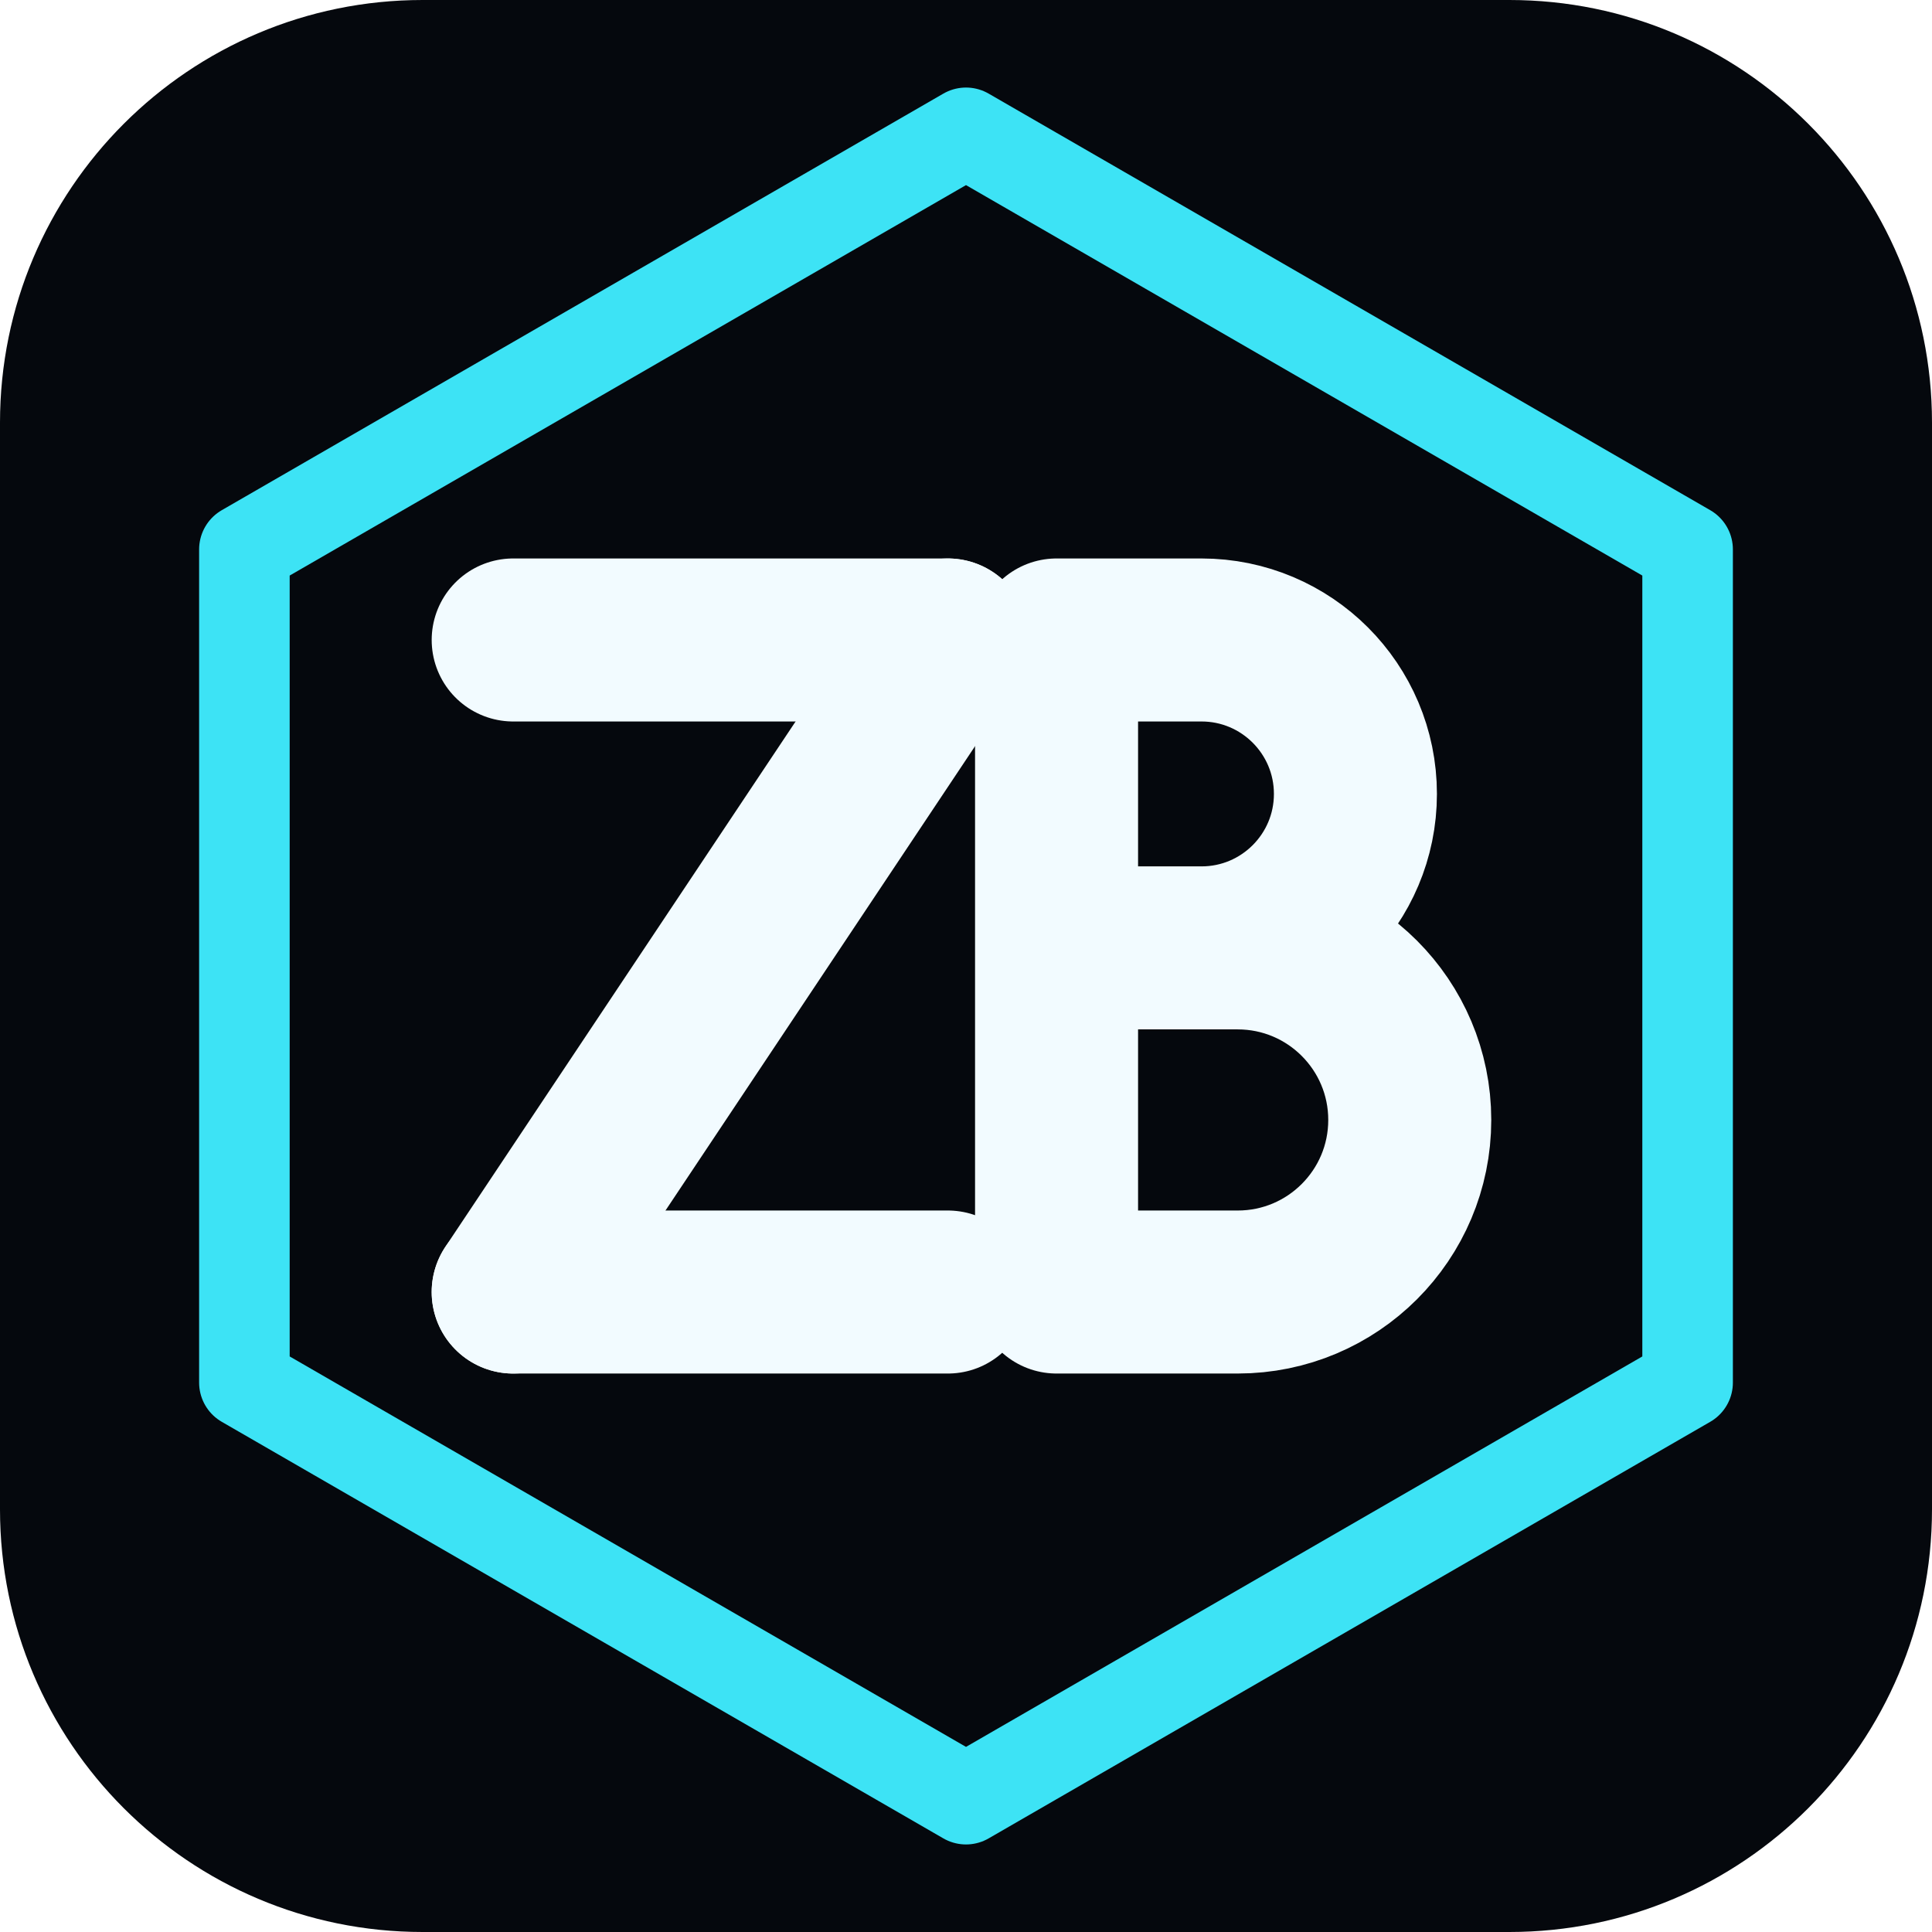
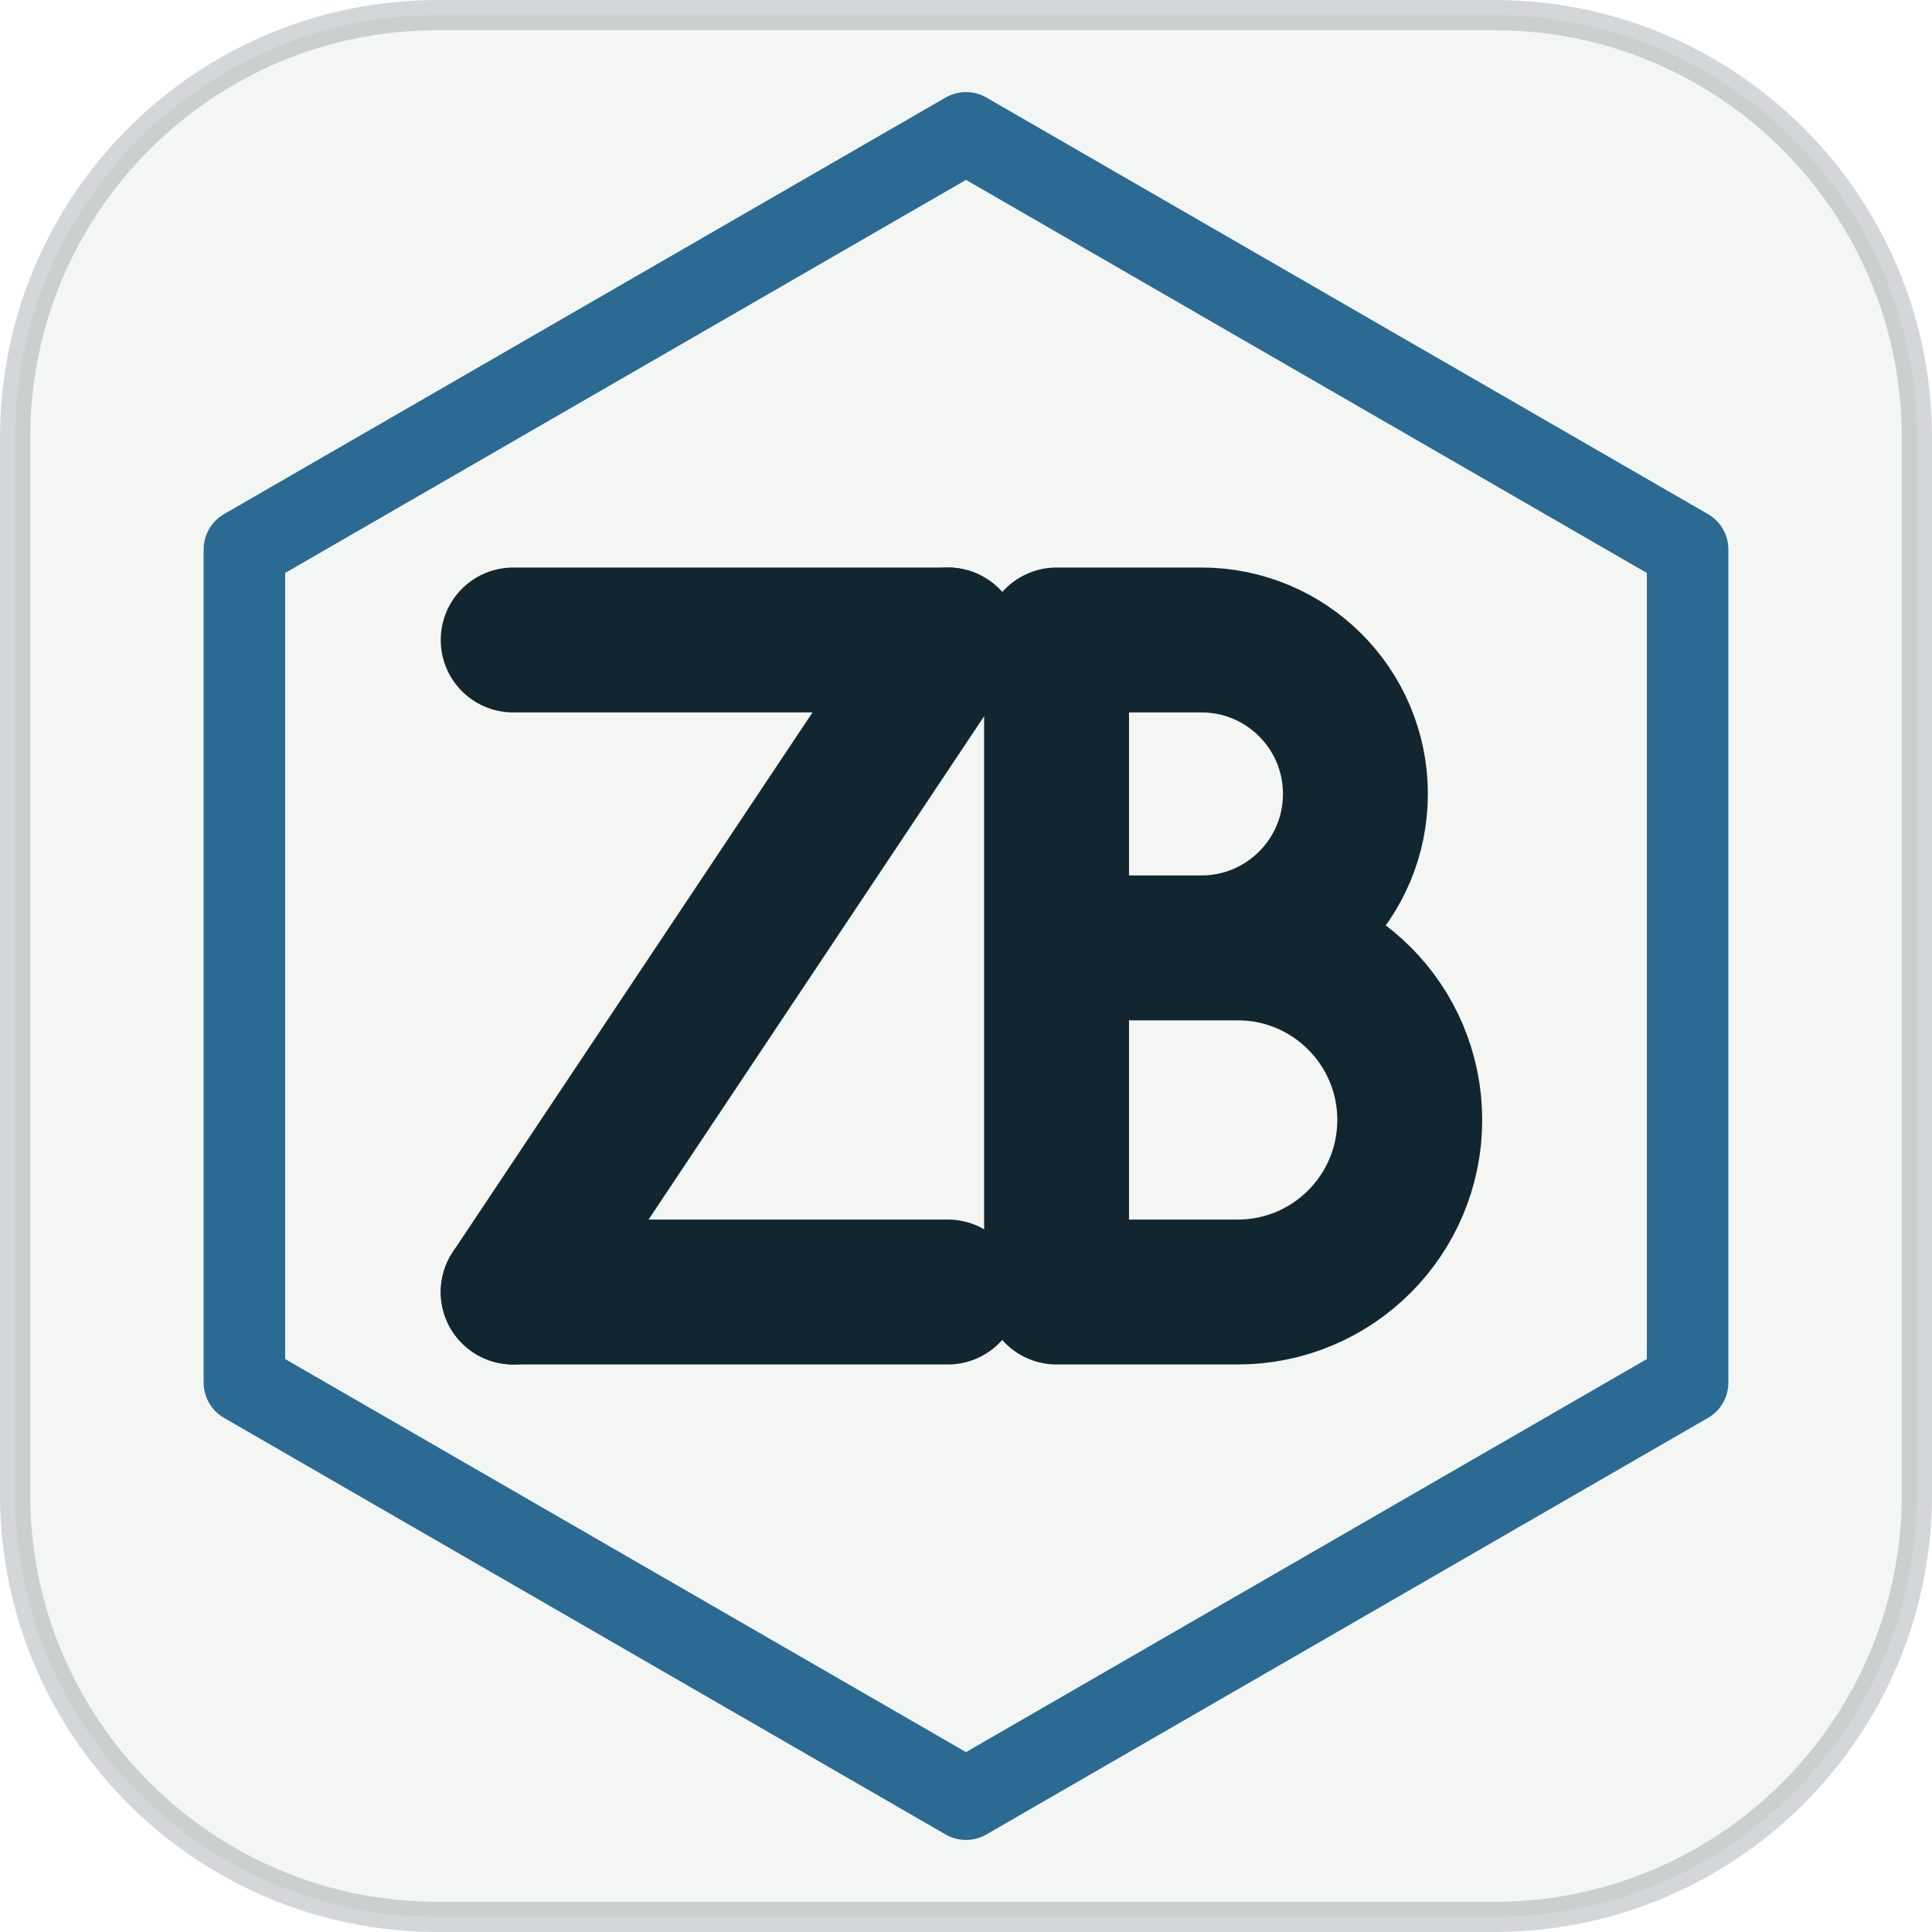
<svg xmlns="http://www.w3.org/2000/svg" viewBox="0 0 64 64">
-   <rect width="64" height="64" rx="14" fill="#05080D" />
+   <rect x="0.5" y="0.5" width="63" height="63" rx="14" fill="#F3F6F2" stroke="#122630" stroke-opacity="0.18" />
  <g transform="translate(2 2) scale(0.6)">
-     <path d="M50.00 4.00 L89.84 27.00 L89.84 73.00 L50.00 96.00 L10.16 73.00 L10.16 27.00 Z" fill="none" stroke="#3DE3F5" stroke-width="5" stroke-linejoin="round" />
-     <g fill="none" stroke="#F2FBFF" stroke-width="9" stroke-linecap="round" stroke-linejoin="round">
+     <path d="M50.00 4.00 L89.84 27.00 L89.84 73.00 L50.00 96.00 L10.16 73.00 L10.16 27.00 Z" fill="none" stroke="#2B6A93" stroke-width="4.5" stroke-linejoin="round" />
+     <g fill="none" stroke="#122630" stroke-width="8" stroke-linecap="round" stroke-linejoin="round">
      <path d="M25 32 H49 M25 68 H49" />
      <path d="M49 32 L25 68" />
      <path d="M55 32 V68 M55 32 H63 A8.5 8.5 0 0 1 63 49 H55 M55 49 H65 A9.5 9.5 0 0 1 65 68 H55" />
    </g>
  </g>
</svg>
